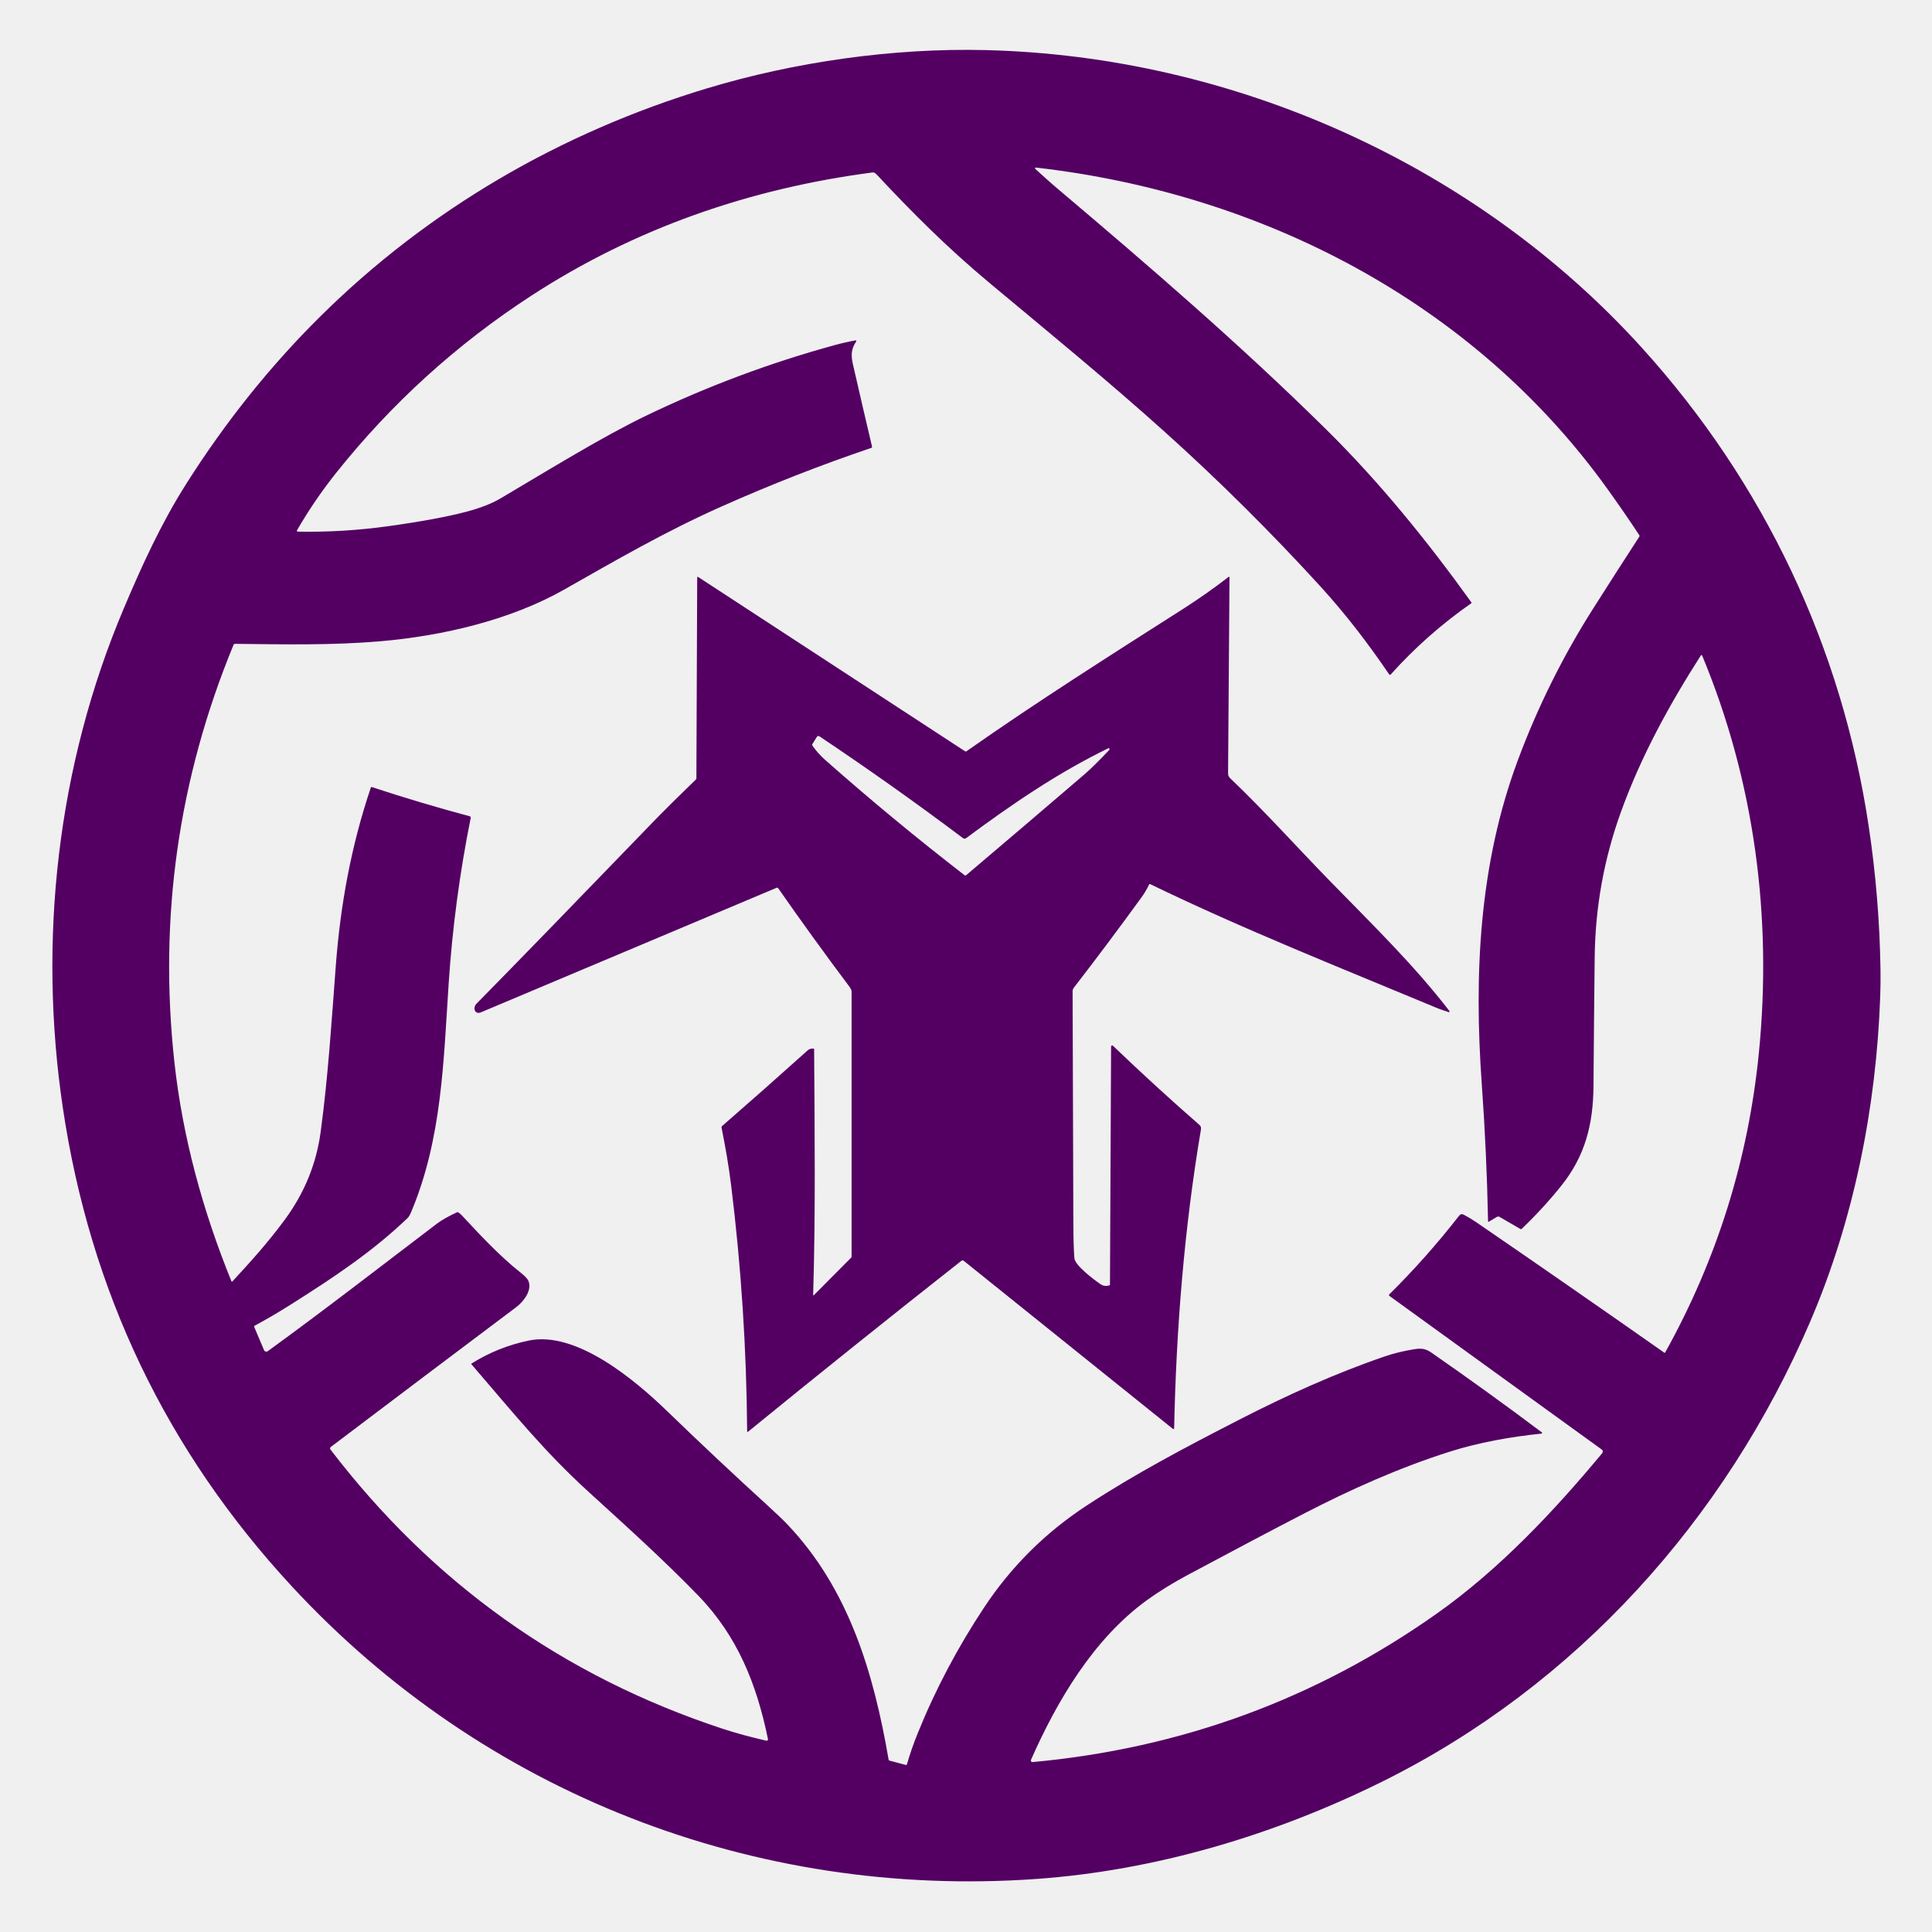
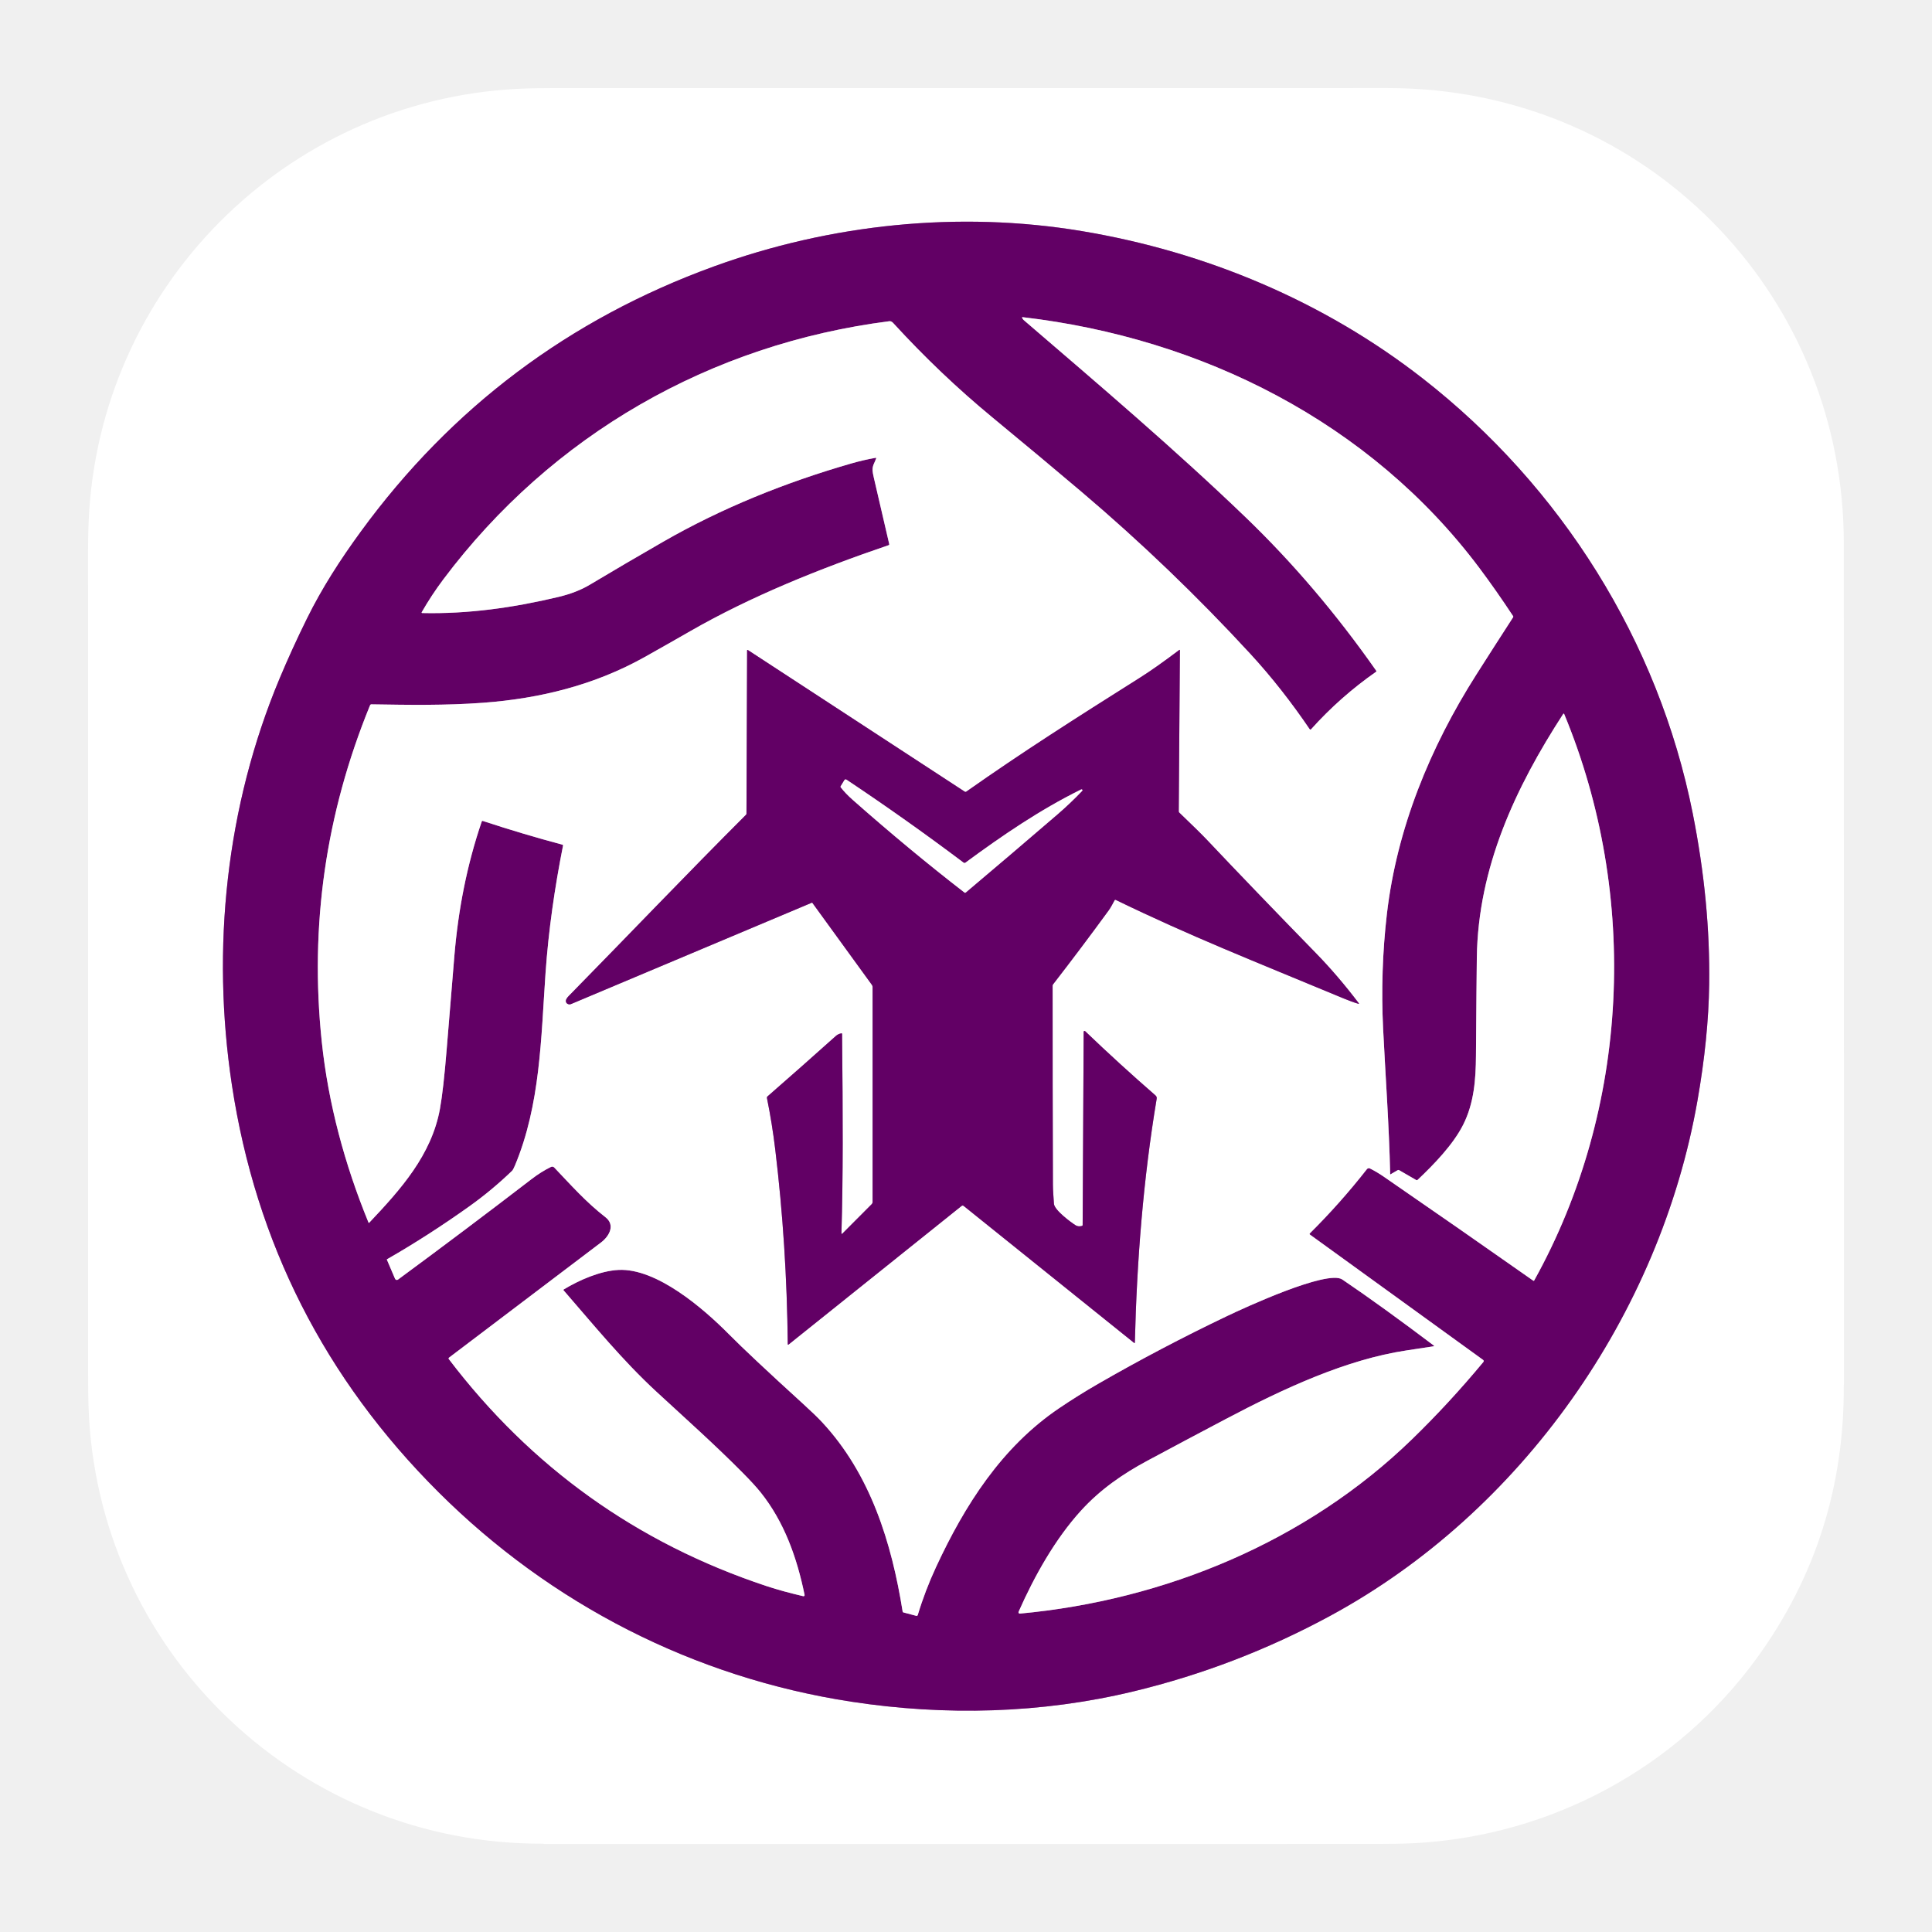
<svg xmlns="http://www.w3.org/2000/svg" version="1.1" viewBox="0.00 0.00 1448.00 1448.00">
-   <path fill="#540063" d="   M 218.52 1188.72   Q 77.79 1036.51 47.13 830.52   C 28.37 704.44 42.93 573.93 92.65 456.31   C 106.49 423.56 120.78 392.30 139.61 362.58   Q 183.68 293.00 239.99 237.23   C 321.13 156.87 420.35 99.29 529.76 66.26   C 595.71 46.35 669.36 35.88 738.50 37.54   C 924.31 42.00 1106.23 123.30 1230.70 260.81   C 1322.12 361.80 1380.47 484.87 1400.61 619.57   Q 1408.57 672.76 1409.39 726.50   Q 1409.55 736.61 1409.20 746.50   C 1406.30 829.63 1389.49 914.17 1356.71 990.53   C 1292.98 1138.99 1181.29 1263.28 1035.83 1335.35   C 955.08 1375.35 865.76 1402.01 776.06 1408.29   C 565.57 1423.05 362.18 1344.10 218.52 1188.72   Z   M 742.10 212.47   C 710.03 185.72 683.86 159.52 657.00 130.75   Q 655.42 129.06 654.00 129.25   C 561.95 141.30 475.93 171.04 398.00 221.76   Q 314.30 276.24 252.02 354.31   Q 235.66 374.82 222.59 397.49   A 0.65 0.65 0.0 0 0 223.14 398.46   Q 257.11 399.07 290.82 394.39   Q 327.85 389.25 349.51 383.54   Q 365.22 379.40 375.22 373.50   C 411.30 352.19 451.48 327.27 485.30 311.04   Q 553.05 278.54 625.55 258.66   Q 633.41 256.51 641.19 255.11   A 0.53 0.53 0.0 0 1 641.72 255.93   C 638.02 261.33 637.66 266.01 639.19 272.74   Q 646.20 303.46 653.57 334.70   A 0.84 0.84 0.0 0 1 653.02 335.68   Q 596.29 354.92 541.13 379.46   C 498.14 398.59 461.69 419.87 422.70 441.96   C 382.63 464.67 331.80 476.59 285.26 480.60   C 249.00 483.73 212.31 482.95 176.01 482.54   A 0.99 0.97 11.1 0 0 175.10 483.14   Q 112.99 633.70 130.69 795.92   C 136.86 852.40 152.06 907.69 173.44 960.23   A 0.47 0.46 -34.4 0 0 174.22 960.37   C 188.08 945.36 201.10 930.96 213.62 913.90   Q 235.50 884.07 240.31 848.48   C 245.90 807.11 248.53 765.43 251.67 723.82   C 255.13 678.10 263.26 633.64 277.95 590.21   Q 278.12 589.71 278.62 589.87   Q 315.01 601.86 352.02 611.77   Q 352.98 612.03 352.79 613.00   Q 340.42 674.51 336.29 736.83   C 332.40 795.56 331.24 853.27 308.37 907.90   Q 306.80 911.65 305.57 912.83   C 279.17 938.14 249.99 957.48 217.81 977.82   Q 204.51 986.23 190.82 993.63   A 0.68 0.68 0.0 0 0 190.52 994.48   L 197.89 1011.90   A 1.86 1.86 0.0 0 0 200.70 1012.68   C 243.56 981.55 285.39 949.10 327.55 917.05   Q 332.68 913.16 342.52 908.57   Q 342.99 908.35 343.43 908.62   Q 344.89 909.53 346.38 911.13   C 357.76 923.37 374.23 941.30 390.42 954.00   Q 394.99 957.58 396.03 960.00   C 399.04 966.98 392.39 975.55 387.05 979.57   Q 317.13 1032.11 247.90 1084.49   A 1.33 1.32 52.8 0 0 247.65 1086.35   Q 362.53 1236.62 541.44 1295.62   C 552.38 1299.22 563.24 1302.05 574.35 1304.62   A 1.02 1.02 0.0 0 0 575.58 1303.42   C 567.18 1262.54 552.87 1226.38 523.41 1195.95   C 497.14 1168.82 468.89 1143.44 441.00 1117.99   C 408.67 1088.50 386.71 1061.39 353.39 1022.55   Q 353.04 1022.15 353.49 1021.88   Q 373.31 1009.50 396.25 1004.73   C 432.08 997.28 476.05 1034.44 500.03 1057.63   Q 537.21 1093.59 575.43 1128.45   Q 585.16 1137.32 589.88 1142.26   C 636.28 1190.83 654.92 1254.25 666.03 1318.96   A 0.67 0.67 0.0 0 0 666.52 1319.50   L 678.95 1322.82   A 0.62 0.62 0.0 0 0 679.71 1322.39   Q 683.10 1310.68 687.74 1299.21   C 701.12 1266.08 717.87 1234.53 737.58 1204.76   Q 767.99 1158.83 814.37 1128.42   C 850.90 1104.46 889.93 1083.95 928.77 1064.04   C 964.20 1045.87 1000.53 1029.36 1038.24 1016.48   Q 1047.79 1013.22 1059.59 1011.27   C 1065.27 1010.34 1068.42 1010.72 1072.92 1013.84   Q 1114.85 1042.94 1155.58 1073.54   A 0.51 0.51 0.0 0 1 1155.33 1074.46   C 1132.02 1076.89 1108.33 1081.06 1085.95 1088.19   C 1048.69 1100.06 1012.11 1116.44 978.19 1133.95   Q 942.71 1152.27 890.79 1180.07   Q 872.92 1189.63 859.43 1199.43   C 819.52 1228.43 792.19 1274.81 772.68 1319.05   A 1.15 1.15 0.0 0 0 773.84 1320.66   Q 941.25 1305.21 1076.86 1209.35   C 1123.47 1176.40 1164.53 1132.85 1200.88 1089.06   A 1.80 1.80 0.0 0 0 1200.55 1086.45   L 1041.29 971.23   A 0.70 0.69 -49.4 0 1 1041.21 970.17   Q 1069.24 942.40 1093.61 911.13   Q 1095.01 909.33 1097.05 910.39   Q 1102.00 912.99 1106.62 916.16   Q 1177.35 964.67 1247.40 1013.84   A 0.41 0.41 0.0 0 0 1248.00 1013.70   Q 1306.26 909.01 1318.21 789.50   C 1328.38 687.79 1315.05 585.85 1275.74 491.34   A 0.57 0.56 -40.0 0 0 1274.74 491.26   C 1251.01 528.37 1229.95 566.81 1214.93 608.35   C 1202.13 643.74 1195.62 679.96 1195.19 717.56   Q 1194.64 765.75 1194.29 813.93   C 1194.08 842.62 1188.06 866.43 1170.06 888.83   Q 1156.35 905.89 1140.43 921.05   Q 1140.04 921.42 1139.58 921.15   L 1123.94 912.07   A 2.07 2.07 0.0 0 0 1121.83 912.08   L 1115.87 915.63   Q 1115.29 915.98 1115.27 915.29   Q 1114.25 863.97 1110.57 812.66   C 1104.67 730.29 1108.50 647.86 1137.62 569.71   Q 1159.95 509.76 1194.25 455.77   Q 1211.37 428.82 1228.66 402.17   A 0.94 0.94 0.0 0 0 1228.66 401.15   Q 1216.86 383.27 1204.25 365.77   C 1103.69 226.14 945.11 144.82 776.36 125.59   Q 775.76 125.52 775.74 126.13   Q 775.73 126.41 776.05 126.70   C 781.55 131.64 787.00 136.65 792.64 141.42   C 861.36 199.51 929.50 258.29 993.61 321.51   C 1033.91 361.26 1069.77 405.52 1102.77 451.44   A 0.52 0.52 0.0 0 1 1102.64 452.17   Q 1069.37 475.37 1042.28 505.55   A 0.70 0.70 0.0 0 1 1041.18 505.47   C 1025.65 482.62 1008.72 460.46 990.09 440.02   Q 934.33 378.85 872.76 323.50   C 830.20 285.25 786.03 249.10 742.10 212.47   Z" />
-   <path fill="#540063" d="   M 583.25 665.73   A 1.01 1.00 -28.6 0 0 582.03 665.38   Q 471.09 712.08 360.48 758.71   C 355.80 760.68 354.14 755.31 357.07 752.32   Q 401.21 707.46 494.18 611.18   Q 500.04 605.12 521.53 584.25   Q 521.93 583.87 521.93 583.32   L 522.54 432.72   A 0.41 0.41 0.0 0 1 523.18 432.38   L 723.38 563.12   A 0.82 0.81 43.4 0 0 724.28 563.10   C 777.41 525.81 831.84 491.35 886.37 456.58   Q 904.23 445.19 920.81 432.38   A 0.43 0.42 71.4 0 1 921.49 432.72   Q 920.94 505.63 920.43 577.75   C 920.41 580.73 920.27 581.65 922.53 583.80   C 948.25 608.35 971.87 634.78 996.68 660.23   C 1027.51 691.85 1059.72 723.16 1086.29 757.70   A 0.55 0.55 0.0 0 1 1085.66 758.54   C 1083.03 757.54 1080.05 756.76 1077.53 755.71   C 1005.35 725.61 932.46 696.76 862.07 662.65   Q 861.50 662.38 861.23 662.95   Q 858.83 668.02 855.53 672.57   Q 830.38 707.22 804.84 740.25   A 4.58 4.54 -26.5 0 0 803.90 743.02   Q 804.22 828.90 804.45 915.25   Q 804.50 933.88 805.23 943.00   C 805.67 948.47 820.14 959.26 824.64 962.36   Q 827.77 964.52 831.32 963.39   Q 831.90 963.21 831.90 962.75   L 832.74 784.28   A 0.79 0.79 0.0 0 1 834.08 783.72   Q 865.83 814.20 898.93 843.07   Q 900.45 844.40 900.09 846.51   C 887.60 920.56 881.58 995.44 880.00 1070.48   A 0.58 0.58 0.0 0 1 879.06 1070.92   L 722.30 944.96   A 1.42 1.42 0.0 0 0 720.54 944.95   Q 640.03 1008.33 560.62 1073.08   A 0.40 0.40 0.0 0 1 559.97 1072.78   Q 559.30 980.36 548.01 888.68   C 546.17 873.79 543.69 859.53 540.79 845.17   A 1.27 1.26 -26.7 0 1 541.20 843.96   Q 573.46 815.87 605.41 787.16   Q 607.00 785.74 609.64 785.88   Q 610.17 785.91 610.17 786.43   C 610.54 847.82 611.29 909.30 609.44 970.62   A 0.25 0.25 0.0 0 0 609.87 970.81   L 637.94 942.57   Q 638.25 942.26 638.25 941.83   Q 638.25 842.41 638.25 743.00   Q 638.25 741.66 636.14 738.85   Q 609.00 702.67 583.25 665.73   Z   M 618.59 569.67   Q 669.51 614.68 722.95 655.97   A 0.93 0.93 0.0 0 0 724.12 655.94   Q 768.88 618.02 812.69 580.44   Q 819.48 574.62 831.29 562.14   Q 831.56 561.86 831.51 561.47   L 831.45 561.05   A 0.42 0.41 73.1 0 0 830.86 560.73   C 792.95 579.08 757.80 603.15 724.08 628.19   A 1.94 1.94 0.0 0 1 721.76 628.18   Q 669.01 588.54 614.15 551.86   A 1.39 1.38 -57.2 0 0 612.20 552.29   L 608.90 557.62   A 1.19 1.18 -46.9 0 0 608.94 558.91   Q 613.08 564.80 618.59 569.67   Z" />
+   <g stroke-width="2.00" fill="none" stroke-linecap="butt">
+     <path stroke="#b180b2" vector-effect="non-scaling-stroke" d="   M 328.66 1118.34   C 412.88 1202.30 520.29 1257.34 638.03 1275.39   C 708.31 1286.17 780.56 1284.33 849.82 1267.60   Q 926.93 1248.98 996.96 1211.04   C 1140.28 1133.42 1244.11 985.24 1272.21 824.94   Q 1280.45 777.94 1281.00 737.75   Q 1281.86 675.88 1268.66 609.57   C 1242.99 480.52 1170.05 364.59 1066.34 283.68   C 992.11 225.77 903.69 188.72 811.00 173.24   C 718.45 157.78 622.19 168.00 534.98 199.72   Q 372.40 258.85 270.54 398.28   C 254.99 419.57 241.30 440.83 230.02 463.71   Q 218.80 486.46 209.54 508.56   C 169.43 604.35 158.28 710.82 173.81 813.20   Q 200.75 990.81 328.66 1118.34" />
+     <path stroke="#b180b2" vector-effect="non-scaling-stroke" d="   M 933.44 387.56   Q 986.61 438.70 1031.49 502.75   Q 1031.79 503.17 1031.36 503.47   Q 1004.51 522.22 982.63 546.57   A 0.69 0.68 -41.1 0 1 981.55 546.50   C 968.03 526.58 953.17 507.53 936.83 489.80   Q 877.45 425.37 810.60 368.65   Q 782.46 344.77 743.57 312.68   Q 704.63 280.55 669.42 242.08   Q 668.02 240.55 666.50 240.75   C 532.59 257.89 413.61 325.76 332.15 434.39   Q 323.47 445.97 316.06 458.86   A 0.40 0.40 0.0 0 0 316.39 459.46   C 350.82 460.27 385.10 455.39 418.52 447.40   Q 432.22 444.13 442.01 438.27   Q 469.23 422.00 496.72 406.20   C 541.19 380.63 589.02 361.45 638.26 347.29   Q 647.12 344.74 656.27 343.12   Q 656.86 343.01 656.67 343.58   C 655.63 346.68 653.72 348.89 653.98 352.74   Q 654.10 354.46 654.87 357.79   Q 660.68 382.65 666.48 407.84   A 0.64 0.63 74.7 0 1 666.07 408.58   C 613.85 426.38 562.69 447.02 517.31 473.07   Q 500.41 482.77 483.41 492.31   C 445.82 513.40 404.79 523.55 362.00 526.72   C 333.99 528.79 306.20 528.34 278.45 527.89   Q 277.64 527.88 277.33 528.62   Q 227.47 650.55 241.15 780.67   C 246.04 827.22 258.42 872.93 276.16 916.20   Q 276.39 916.76 276.80 916.32   C 300.14 891.63 323.44 865.78 329.74 831.00   Q 332.33 816.65 334.79 786.31   Q 337.63 751.32 340.55 716.34   C 343.42 681.98 349.91 648.29 361.10 615.59   A 0.54 0.53 18.6 0 1 361.78 615.26   Q 391.45 625.03 421.63 633.11   Q 422.09 633.23 422.00 633.70   C 415.75 665.23 411.10 697.21 408.87 729.29   C 405.46 778.30 405.02 827.87 385.96 873.48   Q 384.61 876.71 383.77 877.52   Q 368.73 892.01 351.78 904.12   C 331.91 918.29 311.40 931.57 290.02 943.82   Q 289.87 943.90 289.94 944.05   L 296.08 958.41   A 1.47 1.46 60.2 0 0 298.30 959.02   Q 348.57 922.00 398.42 883.70   Q 405.51 878.25 412.87 874.63   Q 414.32 873.91 415.44 875.08   C 427.78 888.04 439.23 901.01 453.74 912.25   C 461.36 918.15 456.60 926.55 450.47 931.20   Q 393.38 974.51 336.52 1017.53   A 0.76 0.76 0.0 0 0 336.37 1018.60   Q 429.09 1140.45 574.30 1188.68   C 583.53 1191.74 592.62 1194.11 602.04 1196.33   A 0.82 0.81 -89.1 0 0 603.02 1195.37   C 597.38 1167.74 587.84 1140.61 569.98 1118.37   Q 565.38 1112.64 556.46 1103.64   C 535.63 1082.63 513.50 1062.92 491.77 1042.86   C 466.54 1019.56 444.82 992.89 422.37 967.03   Q 422.07 966.69 422.46 966.45   C 434.12 959.39 449.84 952.49 463.52 951.79   C 492.17 950.33 527.33 980.84 546.04 999.72   Q 562.03 1015.86 601.68 1051.95   Q 611.45 1060.85 616.07 1065.82   C 652.45 1104.91 668.29 1156.25 676.53 1207.91   Q 676.60 1208.34 677.02 1208.46   L 686.75 1211.05   A 0.90 0.90 0.0 0 0 687.84 1210.44   Q 693.36 1192.15 701.50 1174.60   C 723.05 1128.17 750.67 1084.59 793.85 1055.39   Q 808.08 1045.77 822.95 1037.20   Q 870.37 1009.87 919.76 986.32   C 932.29 980.34 994.82 951.40 1006.03 958.96   C 1025.44 972.06 1050.04 989.89 1074.52 1008.39   Q 1075.22 1008.92 1074.35 1009.05   Q 1064.19 1010.60 1054.02 1012.14   C 1009.12 1018.92 962.66 1040.35 918.63 1063.58   Q 889.25 1079.07 859.98 1094.77   C 841.35 1104.77 824.64 1116.37 810.31 1132.07   C 790.93 1153.32 775.31 1181.10 763.41 1208.03   A 0.96 0.96 0.0 0 0 764.38 1209.37   C 873.24 1199.29 979.32 1155.27 1057.98 1078.99   Q 1086.00 1051.82 1111.77 1020.77   A 1.06 1.05 -52.2 0 0 1111.58 1019.24   L 981.72 925.26   A 0.55 0.55 0.0 0 1 981.66 924.43   Q 1004.57 901.69 1024.47 876.27   A 1.87 1.86 -57.7 0 1 1026.77 875.75   Q 1031.97 878.36 1037.10 881.89   Q 1093.02 920.39 1149.21 959.88   A 0.42 0.42 0.0 0 0 1149.82 959.74   C 1221.50 830.81 1228.73 671.20 1172.32 535.12   A 0.40 0.40 0.0 0 0 1171.61 535.06   C 1135.67 590.43 1107.83 650.21 1106.86 717.56   Q 1106.61 735.10 1106.21 791.11   C 1106.09 808.96 1104.80 826.70 1096.64 842.93   C 1089.19 857.76 1074.72 872.73 1062.51 884.26   A 0.95 0.94 38.0 0 1 1061.38 884.39   L 1048.59 877.00   Q 1048.09 876.71 1047.59 877.00   L 1042.11 880.18   A 0.13 0.13 0.0 0 1 1041.91 880.07   C 1041.08 843.03 1038.43 807.40 1036.62 771.01   C 1035.21 742.52 1036.15 713.32 1039.45 685.00   C 1046.87 621.13 1071.65 560.39 1106.52 505.54   Q 1120.16 484.08 1134.05 462.62   Q 1134.33 462.19 1134.04 461.76   Q 1121.19 442.29 1108.78 425.72   C 1026.93 316.50 900.69 253.39 766.58 237.73   Q 765.71 237.63 766.16 238.38   Q 766.32 238.63 766.58 239.10   Q 766.78 239.48 767.10 239.75   C 823.48 288.20 880.71 336.86 933.44 387.56" />
+     <path stroke="#b180b2" vector-effect="non-scaling-stroke" d="   M 653.27 902.56   L 631.21 924.69   A 0.34 0.33 68.6 0 1 630.64 924.44   C 631.91 880.72 631.74 838.62 631.12 774.89   Q 631.11 774.41 630.64 774.48   Q 628.26 774.83 626.45 776.45   Q 600.93 799.33 575.18 821.78   A 1.17 1.16 -26.4 0 0 574.80 822.90   Q 578.69 841.99 581.03 861.50   Q 589.67 933.21 590.42 1007.29   Q 590.43 1008.18 591.12 1007.62   L 720.71 903.82   A 1.23 1.22 -44.8 0 1 722.24 903.82   L 849.99 1006.47   A 0.35 0.34 20.4 0 0 850.55 1006.22   C 852.05 945.05 856.80 884.12 866.87 823.74   C 867.07 822.54 866.89 821.75 866.00 820.98   Q 839.00 797.50 813.28 772.85   A 0.64 0.63 22.0 0 0 812.20 773.30   L 811.43 918.14   Q 811.43 918.67 810.92 918.81   Q 808.15 919.57 806.17 918.34   C 802.89 916.32 790.19 906.97 789.91 902.19   C 789.63 897.47 789.16 892.56 789.14 887.92   Q 788.89 813.34 788.91 738.71   A 1.50 1.50 0.0 0 1 789.21 737.81   Q 810.49 710.35 830.96 682.29   C 832.63 680.01 833.95 677.21 835.40 674.66   Q 835.67 674.19 836.16 674.43   C 892.40 701.73 937.41 719.37 1006.95 748.28   Q 1013.53 751.01 1017.93 752.27   Q 1018.86 752.54 1018.28 751.77   Q 1002.73 731.28 986.44 714.56   Q 938.68 665.56 904.81 629.69   Q 899.23 623.78 883.78 608.97   A 1.09 1.09 0.0 0 1 883.45 608.19   L 884.32 487.51   Q 884.33 486.77 883.73 487.22   Q 866.10 500.52 854.70 507.70   C 803.95 539.72 766.71 563.43 724.14 593.37   A 0.88 0.87 -46.0 0 1 723.15 593.39   L 560.60 487.25   Q 559.94 486.82 559.94 487.60   L 559.47 609.85   Q 559.47 610.32 559.13 610.65   C 514.67 655.10 471.28 700.61 427.24 745.49   C 426.23 746.52 424.44 748.16 424.15 749.80   C 423.76 751.97 426.08 753.32 428.01 752.51   Q 518.25 714.55 608.46 676.56   A 0.34 0.33 60.4 0 1 608.86 676.68   L 653.46 738.12   A 2.83 2.81 -63.2 0 1 654.00 739.78   L 654.00 900.78   Q 654.00 901.82 653.27 902.56" />
+     <path stroke="#b180b2" vector-effect="non-scaling-stroke" d="   M 639.19 599.56   Q 681.92 637.30 722.91 668.98   Q 723.34 669.31 723.75 668.96   Q 758.32 639.82 792.58 610.33   Q 802.17 602.07 810.91 592.91   Q 811.36 592.43 811.29 592.17   A 0.73 0.73 0.0 0 0 810.26 591.70   C 779.35 606.96 751.16 626.24 723.56 646.56   A 1.14 1.14 0.0 0 1 722.19 646.55   Q 679.20 614.21 634.44 584.36   A 1.12 1.11 32.5 0 0 632.87 584.70   L 630.07 589.27   Q 629.81 589.70 630.12 590.09   Q 633.67 594.69 639.19 599.56" />
+   </g>
+   <path fill="#ffffff" d="   M 406.89 1381.81   C 226.62 1382.47 77.08 1242.42 66.71 1062.43   C 66.03 1050.64 66.02 1036.70 66.02 1023.94   Q 65.98 731.47 66.01 439.01   C 66.02 424.44 65.75 406.39 66.46 390.33   C 74.10 215.77 213.41 75.87 387.17 66.62   C 396.27 66.14 407.17 66.01 417.08 66.01   Q 715.33 65.98 1013.58 66.01   C 1026.64 66.01 1043.86 65.72 1058.69 66.48   C 1241.03 75.85 1381.82 224.26 1381.90 407.06   Q 1382.04 722.15 1382.05 1037.25   Q 1382.05 1037.44 1381.98 1037.61   Q 1381.87 1037.89 1381.88 1038.19   Q 1382.52 1152.23 1316.62 1242.85   C 1257.07 1324.76 1162.96 1375.68 1061.08 1381.38   C 1051.94 1381.89 1041.07 1381.99 1031.17 1381.99   Q 719.46 1382.01 407.75 1382.00   Q 407.57 1382.00 407.44 1381.96   Q 406.89 1381.81 406.89 1381.81   Z   M 328.66 1118.34   C 412.88 1202.30 520.29 1257.34 638.03 1275.39   C 708.31 1286.17 780.56 1284.33 849.82 1267.60   Q 926.93 1248.98 996.96 1211.04   C 1140.28 1133.42 1244.11 985.24 1272.21 824.94   Q 1280.45 777.94 1281.00 737.75   Q 1281.86 675.88 1268.66 609.57   C 1242.99 480.52 1170.05 364.59 1066.34 283.68   C 992.11 225.77 903.69 188.72 811.00 173.24   C 718.45 157.78 622.19 168.00 534.98 199.72   Q 372.40 258.85 270.54 398.28   C 254.99 419.57 241.30 440.83 230.02 463.71   Q 218.80 486.46 209.54 508.56   C 169.43 604.35 158.28 710.82 173.81 813.20   Q 200.75 990.81 328.66 1118.34   Z" />
+   <path fill="#620065" d="   M 328.66 1118.34   Q 200.75 990.81 173.81 813.20   C 158.28 710.82 169.43 604.35 209.54 508.56   Q 218.80 486.46 230.02 463.71   C 241.30 440.83 254.99 419.57 270.54 398.28   Q 372.40 258.85 534.98 199.72   C 622.19 168.00 718.45 157.78 811.00 173.24   C 903.69 188.72 992.11 225.77 1066.34 283.68   C 1170.05 364.59 1242.99 480.52 1268.66 609.57   Q 1281.86 675.88 1281.00 737.75   Q 1280.45 777.94 1272.21 824.94   C 1244.11 985.24 1140.28 1133.42 996.96 1211.04   Q 926.93 1248.98 849.82 1267.60   C 780.56 1284.33 708.31 1286.17 638.03 1275.39   C 520.29 1257.34 412.88 1202.30 328.66 1118.34   Z   M 933.44 387.56   Q 986.61 438.70 1031.49 502.75   Q 1031.79 503.17 1031.36 503.47   Q 1004.51 522.22 982.63 546.57   A 0.69 0.68 -41.1 0 1 981.55 546.50   C 968.03 526.58 953.17 507.53 936.83 489.80   Q 877.45 425.37 810.60 368.65   Q 782.46 344.77 743.57 312.68   Q 704.63 280.55 669.42 242.08   Q 668.02 240.55 666.50 240.75   C 532.59 257.89 413.61 325.76 332.15 434.39   Q 323.47 445.97 316.06 458.86   A 0.40 0.40 0.0 0 0 316.39 459.46   C 350.82 460.27 385.10 455.39 418.52 447.40   Q 432.22 444.13 442.01 438.27   Q 469.23 422.00 496.72 406.20   C 541.19 380.63 589.02 361.45 638.26 347.29   Q 647.12 344.74 656.27 343.12   Q 656.86 343.01 656.67 343.58   C 655.63 346.68 653.72 348.89 653.98 352.74   Q 654.10 354.46 654.87 357.79   Q 660.68 382.65 666.48 407.84   A 0.64 0.63 74.7 0 1 666.07 408.58   C 613.85 426.38 562.69 447.02 517.31 473.07   Q 500.41 482.77 483.41 492.31   C 445.82 513.40 404.79 523.55 362.00 526.72   C 333.99 528.79 306.20 528.34 278.45 527.89   Q 277.64 527.88 277.33 528.62   Q 227.47 650.55 241.15 780.67   C 246.04 827.22 258.42 872.93 276.16 916.20   Q 276.39 916.76 276.80 916.32   C 300.14 891.63 323.44 865.78 329.74 831.00   Q 332.33 816.65 334.79 786.31   Q 337.63 751.32 340.55 716.34   C 343.42 681.98 349.91 648.29 361.10 615.59   A 0.54 0.53 18.6 0 1 361.78 615.26   Q 391.45 625.03 421.63 633.11   Q 422.09 633.23 422.00 633.70   C 415.75 665.23 411.10 697.21 408.87 729.29   C 405.46 778.30 405.02 827.87 385.96 873.48   Q 384.61 876.71 383.77 877.52   Q 368.73 892.01 351.78 904.12   C 331.91 918.29 311.40 931.57 290.02 943.82   Q 289.87 943.90 289.94 944.05   L 296.08 958.41   A 1.47 1.46 60.2 0 0 298.30 959.02   Q 348.57 922.00 398.42 883.70   Q 405.51 878.25 412.87 874.63   Q 414.32 873.91 415.44 875.08   C 427.78 888.04 439.23 901.01 453.74 912.25   C 461.36 918.15 456.60 926.55 450.47 931.20   Q 393.38 974.51 336.52 1017.53   A 0.76 0.76 0.0 0 0 336.37 1018.60   Q 429.09 1140.45 574.30 1188.68   C 583.53 1191.74 592.62 1194.11 602.04 1196.33   A 0.82 0.81 -89.1 0 0 603.02 1195.37   C 597.38 1167.74 587.84 1140.61 569.98 1118.37   Q 565.38 1112.64 556.46 1103.64   C 535.63 1082.63 513.50 1062.92 491.77 1042.86   C 466.54 1019.56 444.82 992.89 422.37 967.03   Q 422.07 966.69 422.46 966.45   C 434.12 959.39 449.84 952.49 463.52 951.79   C 492.17 950.33 527.33 980.84 546.04 999.72   Q 562.03 1015.86 601.68 1051.95   Q 611.45 1060.85 616.07 1065.82   C 652.45 1104.91 668.29 1156.25 676.53 1207.91   Q 676.60 1208.34 677.02 1208.46   L 686.75 1211.05   A 0.90 0.90 0.0 0 0 687.84 1210.44   Q 693.36 1192.15 701.50 1174.60   C 723.05 1128.17 750.67 1084.59 793.85 1055.39   Q 808.08 1045.77 822.95 1037.20   Q 870.37 1009.87 919.76 986.32   C 932.29 980.34 994.82 951.40 1006.03 958.96   C 1025.44 972.06 1050.04 989.89 1074.52 1008.39   Q 1075.22 1008.92 1074.35 1009.05   Q 1064.19 1010.60 1054.02 1012.14   C 1009.12 1018.92 962.66 1040.35 918.63 1063.58   Q 889.25 1079.07 859.98 1094.77   C 841.35 1104.77 824.64 1116.37 810.31 1132.07   C 790.93 1153.32 775.31 1181.10 763.41 1208.03   A 0.96 0.96 0.0 0 0 764.38 1209.37   C 873.24 1199.29 979.32 1155.27 1057.98 1078.99   Q 1086.00 1051.82 1111.77 1020.77   A 1.06 1.05 -52.2 0 0 1111.58 1019.24   L 981.72 925.26   A 0.55 0.55 0.0 0 1 981.66 924.43   Q 1004.57 901.69 1024.47 876.27   A 1.87 1.86 -57.7 0 1 1026.77 875.75   Q 1031.97 878.36 1037.10 881.89   Q 1093.02 920.39 1149.21 959.88   A 0.42 0.42 0.0 0 0 1149.82 959.74   C 1221.50 830.81 1228.73 671.20 1172.32 535.12   A 0.40 0.40 0.0 0 0 1171.61 535.06   C 1135.67 590.43 1107.83 650.21 1106.86 717.56   Q 1106.61 735.10 1106.21 791.11   C 1106.09 808.96 1104.80 826.70 1096.64 842.93   C 1089.19 857.76 1074.72 872.73 1062.51 884.26   A 0.95 0.94 38.0 0 1 1061.38 884.39   L 1048.59 877.00   Q 1048.09 876.71 1047.59 877.00   L 1042.11 880.18   A 0.13 0.13 0.0 0 1 1041.91 880.07   C 1041.08 843.03 1038.43 807.40 1036.62 771.01   C 1035.21 742.52 1036.15 713.32 1039.45 685.00   C 1046.87 621.13 1071.65 560.39 1106.52 505.54   Q 1120.16 484.08 1134.05 462.62   Q 1134.33 462.19 1134.04 461.76   Q 1121.19 442.29 1108.78 425.72   C 1026.93 316.50 900.69 253.39 766.58 237.73   Q 765.71 237.63 766.16 238.38   Q 766.32 238.63 766.58 239.10   Q 766.78 239.48 767.10 239.75   C 823.48 288.20 880.71 336.86 933.44 387.56   Z" />
+   <path fill="#ffffff" d="   M 933.44 387.56   C 880.71 336.86 823.48 288.20 767.10 239.75   Q 766.78 239.48 766.58 239.10   Q 766.32 238.63 766.16 238.38   Q 765.71 237.63 766.58 237.73   C 900.69 253.39 1026.93 316.50 1108.78 425.72   Q 1121.19 442.29 1134.04 461.76   Q 1134.33 462.19 1134.05 462.62   Q 1120.16 484.08 1106.52 505.54   C 1071.65 560.39 1046.87 621.13 1039.45 685.00   C 1036.15 713.32 1035.21 742.52 1036.62 771.01   C 1038.43 807.40 1041.08 843.03 1041.91 880.07   A 0.13 0.13 0.0 0 0 1042.11 880.18   L 1047.59 877.00   Q 1048.09 876.71 1048.59 877.00   L 1061.38 884.39   A 0.95 0.94 38.0 0 0 1062.51 884.26   C 1074.72 872.73 1089.19 857.76 1096.64 842.93   C 1104.80 826.70 1106.09 808.96 1106.21 791.11   Q 1106.61 735.10 1106.86 717.56   C 1107.83 650.21 1135.67 590.43 1171.61 535.06   A 0.40 0.40 0.0 0 1 1172.32 535.12   C 1228.73 671.20 1221.50 830.81 1149.82 959.74   A 0.42 0.42 0.0 0 1 1149.21 959.88   Q 1093.02 920.39 1037.10 881.89   Q 1031.97 878.36 1026.77 875.75   A 1.87 1.86 -57.7 0 0 1024.47 876.27   Q 1004.57 901.69 981.66 924.43   A 0.55 0.55 0.0 0 0 981.72 925.26   L 1111.58 1019.24   A 1.06 1.05 -52.2 0 1 1111.77 1020.77   Q 1086.00 1051.82 1057.98 1078.99   C 979.32 1155.27 873.24 1199.29 764.38 1209.37   A 0.96 0.96 0.0 0 1 763.41 1208.03   C 775.31 1181.10 790.93 1153.32 810.31 1132.07   C 824.64 1116.37 841.35 1104.77 859.98 1094.77   Q 889.25 1079.07 918.63 1063.58   C 962.66 1040.35 1009.12 1018.92 1054.02 1012.14   Q 1064.19 1010.60 1074.35 1009.05   Q 1075.22 1008.92 1074.52 1008.39   C 1050.04 989.89 1025.44 972.06 1006.03 958.96   C 994.82 951.40 932.29 980.34 919.76 986.32   Q 870.37 1009.87 822.95 1037.20   Q 808.08 1045.77 793.85 1055.39   C 750.67 1084.59 723.05 1128.17 701.50 1174.60   Q 693.36 1192.15 687.84 1210.44   A 0.90 0.90 0.0 0 1 686.75 1211.05   L 677.02 1208.46   Q 676.60 1208.34 676.53 1207.91   C 668.29 1156.25 652.45 1104.91 616.07 1065.82   Q 611.45 1060.85 601.68 1051.95   Q 562.03 1015.86 546.04 999.72   C 527.33 980.84 492.17 950.33 463.52 951.79   C 449.84 952.49 434.12 959.39 422.46 966.45   Q 422.07 966.69 422.37 967.03   C 444.82 992.89 466.54 1019.56 491.77 1042.86   C 513.50 1062.92 535.63 1082.63 556.46 1103.64   Q 565.38 1112.64 569.98 1118.37   C 587.84 1140.61 597.38 1167.74 603.02 1195.37   A 0.82 0.81 -89.1 0 1 602.04 1196.33   C 592.62 1194.11 583.53 1191.74 574.30 1188.68   Q 429.09 1140.45 336.37 1018.60   A 0.76 0.76 0.0 0 1 336.52 1017.53   Q 393.38 974.51 450.47 931.20   C 456.60 926.55 461.36 918.15 453.74 912.25   C 439.23 901.01 427.78 888.04 415.44 875.08   Q 414.32 873.91 412.87 874.63   Q 405.51 878.25 398.42 883.70   Q 348.57 922.00 298.30 959.02   A 1.47 1.46 60.2 0 1 296.08 958.41   L 289.94 944.05   Q 289.87 943.90 290.02 943.82   C 311.40 931.57 331.91 918.29 351.78 904.12   Q 368.73 892.01 383.77 877.52   Q 384.61 876.71 385.96 873.48   C 405.02 827.87 405.46 778.30 408.87 729.29   C 411.10 697.21 415.75 665.23 422.00 633.70   Q 422.09 633.23 421.63 633.11   Q 391.45 625.03 361.78 615.26   A 0.54 0.53 18.6 0 0 361.10 615.59   C 349.91 648.29 343.42 681.98 340.55 716.34   Q 337.63 751.32 334.79 786.31   Q 332.33 816.65 329.74 831.00   C 323.44 865.78 300.14 891.63 276.80 916.32   Q 276.39 916.76 276.16 916.20   C 258.42 872.93 246.04 827.22 241.15 780.67   Q 227.47 650.55 277.33 528.62   Q 277.64 527.88 278.45 527.89   C 306.20 528.34 333.99 528.79 362.00 526.72   C 404.79 523.55 445.82 513.40 483.41 492.31   Q 500.41 482.77 517.31 473.07   C 562.69 447.02 613.85 426.38 666.07 408.58   A 0.64 0.63 74.7 0 0 666.48 407.84   Q 660.68 382.65 654.87 357.79   Q 654.10 354.46 653.98 352.74   C 653.72 348.89 655.63 346.68 656.67 343.58   Q 656.86 343.01 656.27 343.12   Q 647.12 344.74 638.26 347.29   C 589.02 361.45 541.19 380.63 496.72 406.20   Q 469.23 422.00 442.01 438.27   Q 432.22 444.13 418.52 447.40   C 385.10 455.39 350.82 460.27 316.39 459.46   A 0.40 0.40 0.0 0 1 316.06 458.86   Q 323.47 445.97 332.15 434.39   C 413.61 325.76 532.59 257.89 666.50 240.75   Q 668.02 240.55 669.42 242.08   Q 704.63 280.55 743.57 312.68   Q 782.46 344.77 810.60 368.65   Q 877.45 425.37 936.83 489.80   C 953.17 507.53 968.03 526.58 981.55 546.50   A 0.69 0.68 -41.1 0 0 982.63 546.57   Q 1004.51 522.22 1031.36 503.47   Q 1031.79 503.17 1031.49 502.75   Q 986.61 438.70 933.44 387.56   Z   M 653.27 902.56   L 631.21 924.69   A 0.34 0.33 68.6 0 1 630.64 924.44   C 631.91 880.72 631.74 838.62 631.12 774.89   Q 631.11 774.41 630.64 774.48   Q 628.26 774.83 626.45 776.45   Q 600.93 799.33 575.18 821.78   A 1.17 1.16 -26.4 0 0 574.80 822.90   Q 578.69 841.99 581.03 861.50   Q 589.67 933.21 590.42 1007.29   Q 590.43 1008.18 591.12 1007.62   L 720.71 903.82   A 1.23 1.22 -44.8 0 1 722.24 903.82   L 849.99 1006.47   A 0.35 0.34 20.4 0 0 850.55 1006.22   C 852.05 945.05 856.80 884.12 866.87 823.74   C 867.07 822.54 866.89 821.75 866.00 820.98   Q 839.00 797.50 813.28 772.85   A 0.64 0.63 22.0 0 0 812.20 773.30   L 811.43 918.14   Q 811.43 918.67 810.92 918.81   Q 808.15 919.57 806.17 918.34   C 802.89 916.32 790.19 906.97 789.91 902.19   C 789.63 897.47 789.16 892.56 789.14 887.92   Q 788.89 813.34 788.91 738.71   A 1.50 1.50 0.0 0 1 789.21 737.81   Q 810.49 710.35 830.96 682.29   C 832.63 680.01 833.95 677.21 835.40 674.66   Q 835.67 674.19 836.16 674.43   C 892.40 701.73 937.41 719.37 1006.95 748.28   Q 1013.53 751.01 1017.93 752.27   Q 1018.86 752.54 1018.28 751.77   Q 1002.73 731.28 986.44 714.56   Q 938.68 665.56 904.81 629.69   Q 899.23 623.78 883.78 608.97   A 1.09 1.09 0.0 0 1 883.45 608.19   L 884.32 487.51   Q 884.33 486.77 883.73 487.22   Q 866.10 500.52 854.70 507.70   C 803.95 539.72 766.71 563.43 724.14 593.37   A 0.88 0.87 -46.0 0 1 723.15 593.39   L 560.60 487.25   Q 559.94 486.82 559.94 487.60   L 559.47 609.85   Q 559.47 610.32 559.13 610.65   C 514.67 655.10 471.28 700.61 427.24 745.49   C 426.23 746.52 424.44 748.16 424.15 749.80   C 423.76 751.97 426.08 753.32 428.01 752.51   Q 518.25 714.55 608.46 676.56   A 0.34 0.33 60.4 0 1 608.86 676.68   L 653.46 738.12   A 2.83 2.81 -63.2 0 1 654.00 739.78   L 654.00 900.78   Q 654.00 901.82 653.27 902.56   Z" />
+   <path fill="#620065" d="   M 653.27 902.56   Q 654.00 901.82 654.00 900.78   L 654.00 739.78   A 2.83 2.81 -63.2 0 0 653.46 738.12   L 608.86 676.68   A 0.34 0.33 60.4 0 0 608.46 676.56   Q 518.25 714.55 428.01 752.51   C 426.08 753.32 423.76 751.97 424.15 749.80   C 424.44 748.16 426.23 746.52 427.24 745.49   C 471.28 700.61 514.67 655.10 559.13 610.65   Q 559.47 610.32 559.47 609.85   L 559.94 487.60   Q 559.94 486.82 560.60 487.25   L 723.15 593.39   A 0.88 0.87 -46.0 0 0 724.14 593.37   C 766.71 563.43 803.95 539.72 854.70 507.70   Q 866.10 500.52 883.73 487.22   Q 884.33 486.77 884.32 487.51   L 883.45 608.19   A 1.09 1.09 0.0 0 0 883.78 608.97   Q 899.23 623.78 904.81 629.69   Q 938.68 665.56 986.44 714.56   Q 1002.73 731.28 1018.28 751.77   Q 1018.86 752.54 1017.93 752.27   Q 1013.53 751.01 1006.95 748.28   C 937.41 719.37 892.40 701.73 836.16 674.43   Q 835.67 674.19 835.40 674.66   C 833.95 677.21 832.63 680.01 830.96 682.29   Q 810.49 710.35 789.21 737.81   A 1.50 1.50 0.0 0 0 788.91 738.71   Q 788.89 813.34 789.14 887.92   C 789.16 892.56 789.63 897.47 789.91 902.19   C 790.19 906.97 802.89 916.32 806.17 918.34   Q 808.15 919.57 810.92 918.81   Q 811.43 918.67 811.43 918.14   L 812.20 773.30   A 0.64 0.63 22.0 0 1 813.28 772.85   Q 839.00 797.50 866.00 820.98   C 866.89 821.75 867.07 822.54 866.87 823.74   C 856.80 884.12 852.05 945.05 850.55 1006.22   A 0.35 0.34 20.4 0 1 849.99 1006.47   L 722.24 903.82   A 1.23 1.22 -44.8 0 0 720.71 903.82   L 591.12 1007.62   Q 590.43 1008.18 590.42 1007.29   Q 589.67 933.21 581.03 861.50   Q 578.69 841.99 574.80 822.90   A 1.17 1.16 -26.4 0 1 575.18 821.78   Q 600.93 799.33 626.45 776.45   Q 628.26 774.83 630.64 774.48   Q 631.11 774.41 631.12 774.89   C 631.74 838.62 631.91 880.72 630.64 924.44   A 0.34 0.33 68.6 0 0 631.21 924.69   L 653.27 902.56   Z   M 639.19 599.56   Q 681.92 637.30 722.91 668.98   Q 723.34 669.31 723.75 668.96   Q 758.32 639.82 792.58 610.33   Q 802.17 602.07 810.91 592.91   Q 811.36 592.43 811.29 592.17   A 0.73 0.73 0.0 0 0 810.26 591.70   C 779.35 606.96 751.16 626.24 723.56 646.56   A 1.14 1.14 0.0 0 1 722.19 646.55   Q 679.20 614.21 634.44 584.36   A 1.12 1.11 32.5 0 0 632.87 584.70   L 630.07 589.27   Q 629.81 589.70 630.12 590.09   Q 633.67 594.69 639.19 599.56   Z" />
+   <path fill="#ffffff" d="   M 639.19 599.56   Q 633.67 594.69 630.12 590.09   Q 629.81 589.70 630.07 589.27   L 632.87 584.70   A 1.12 1.11 32.5 0 1 634.44 584.36   Q 679.20 614.21 722.19 646.55   A 1.14 1.14 0.0 0 0 723.56 646.56   C 751.16 626.24 779.35 606.96 810.26 591.70   A 0.73 0.73 0.0 0 1 811.29 592.17   Q 811.36 592.43 810.91 592.91   Q 802.17 602.07 792.58 610.33   Q 758.32 639.82 723.75 668.96   Q 723.34 669.31 722.91 668.98   Q 681.92 637.30 639.19 599.56   Z" />
</svg>
